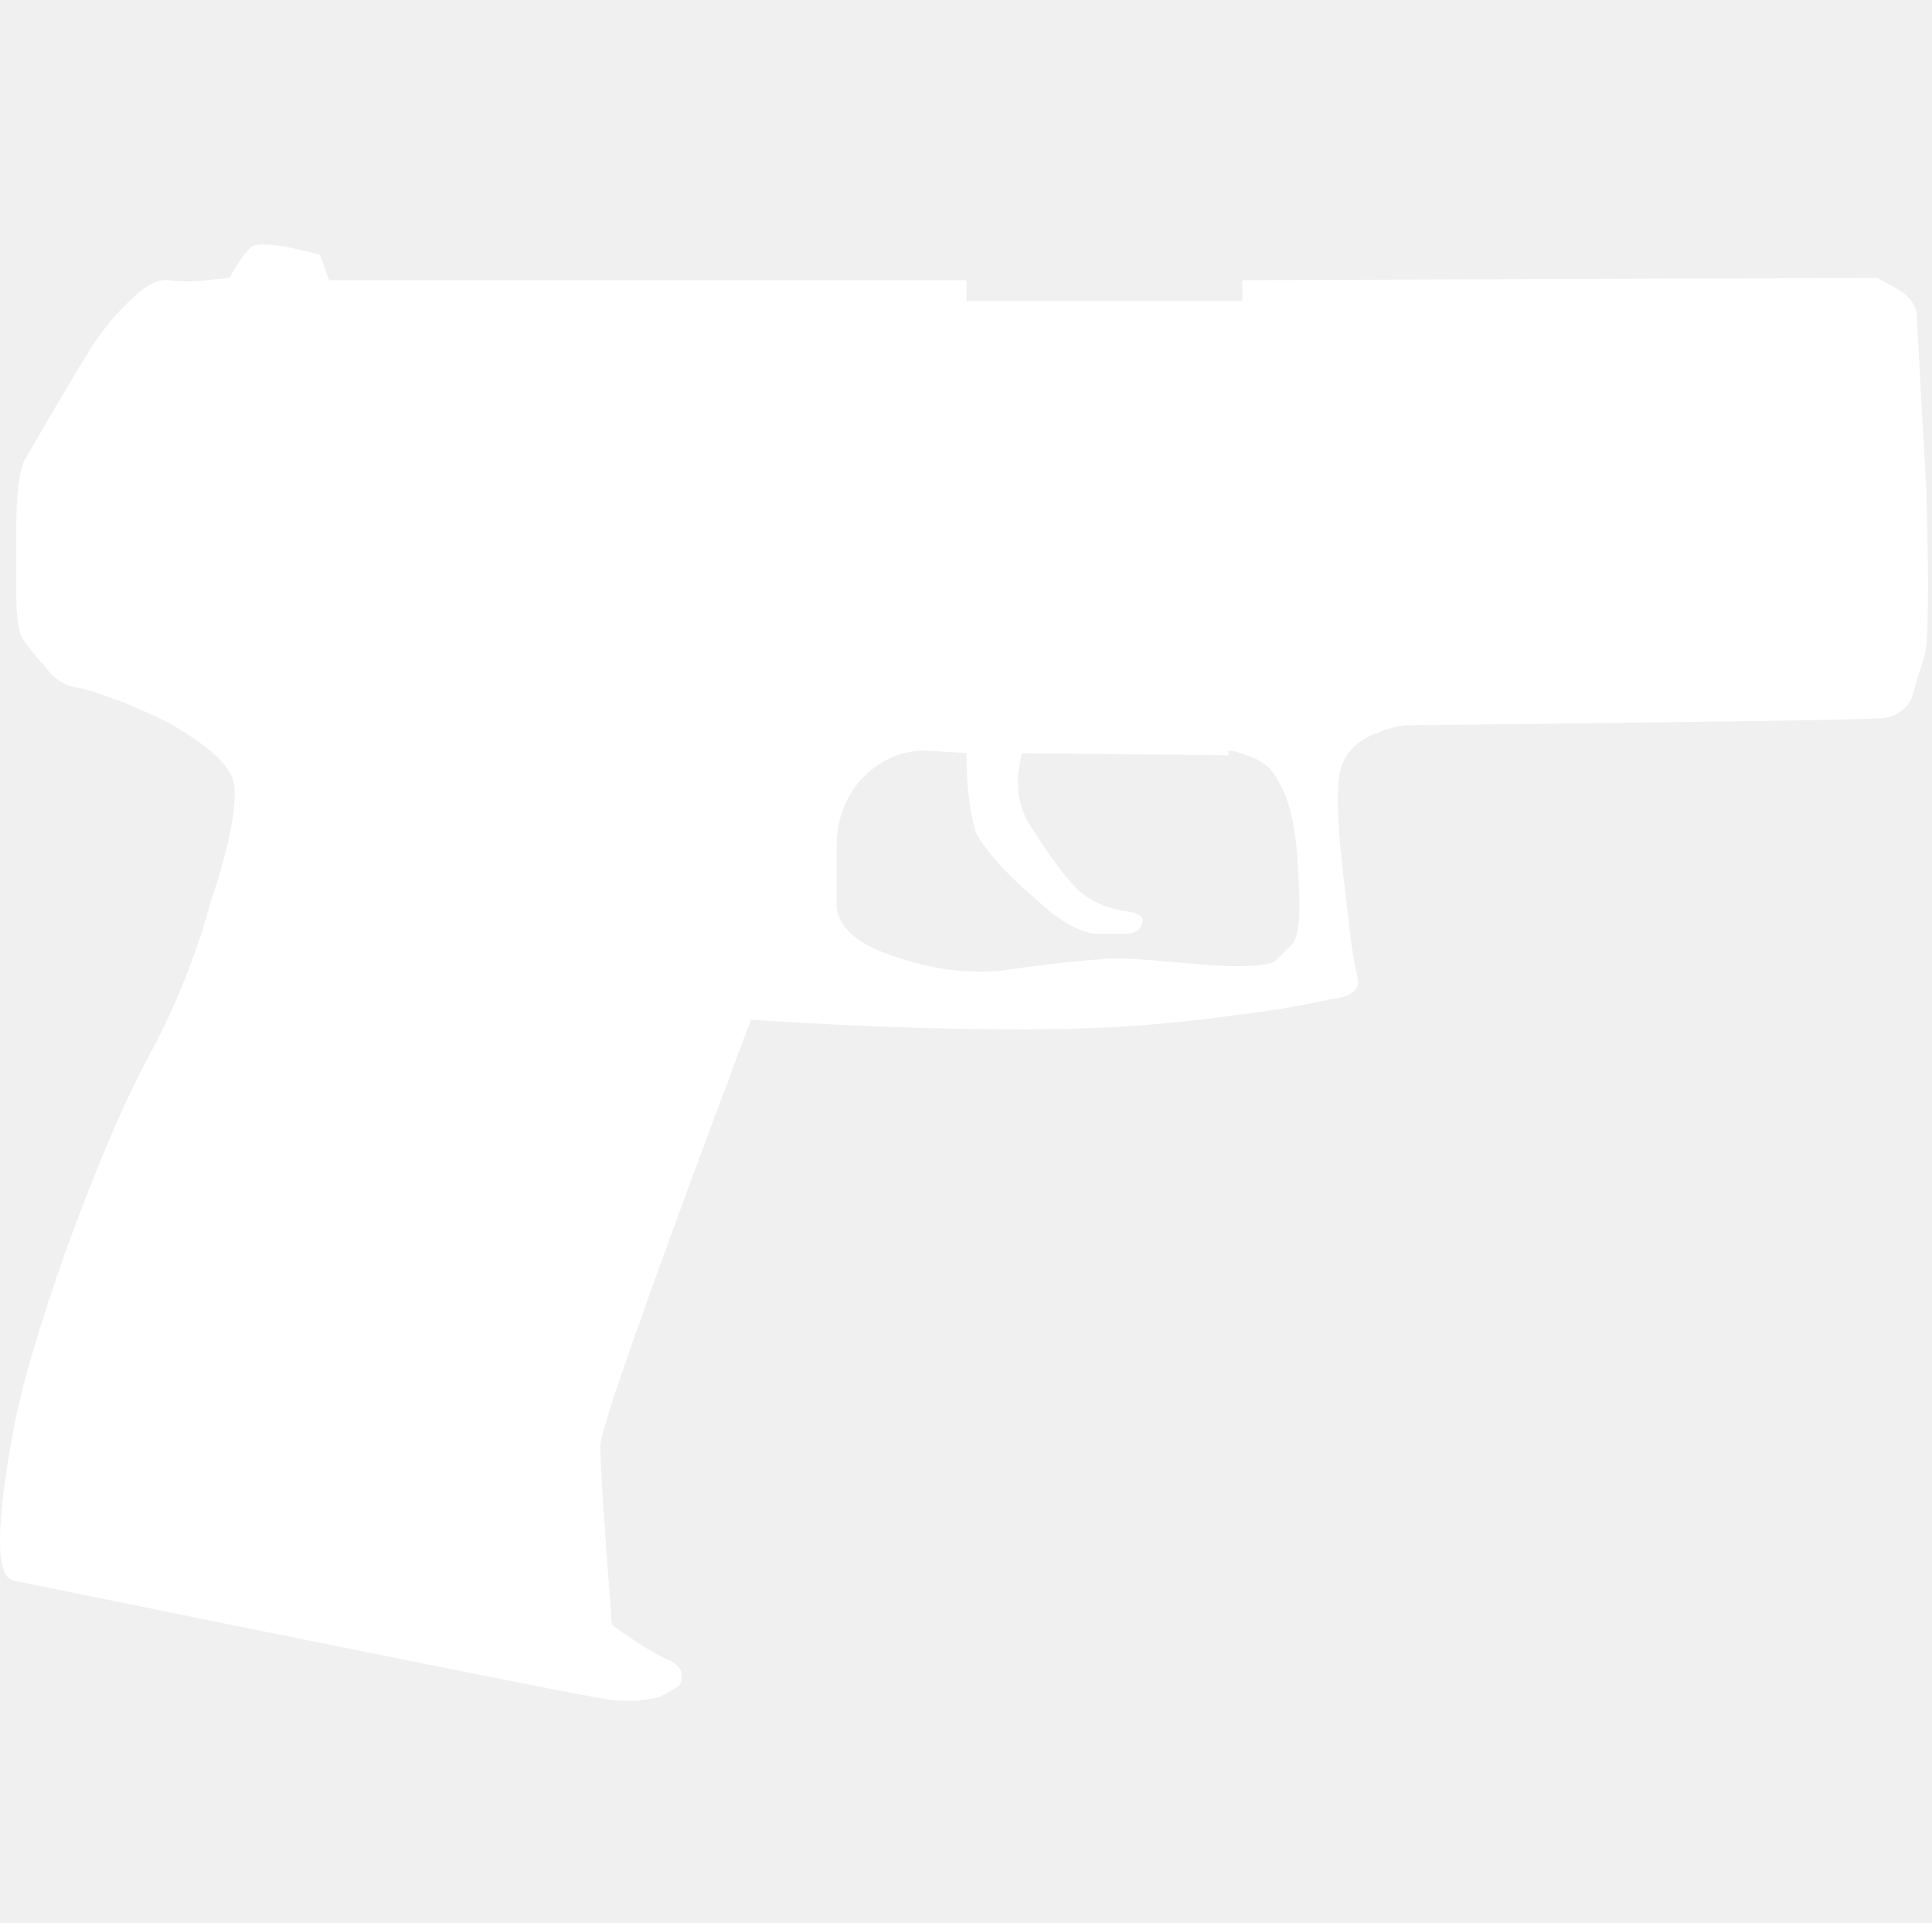
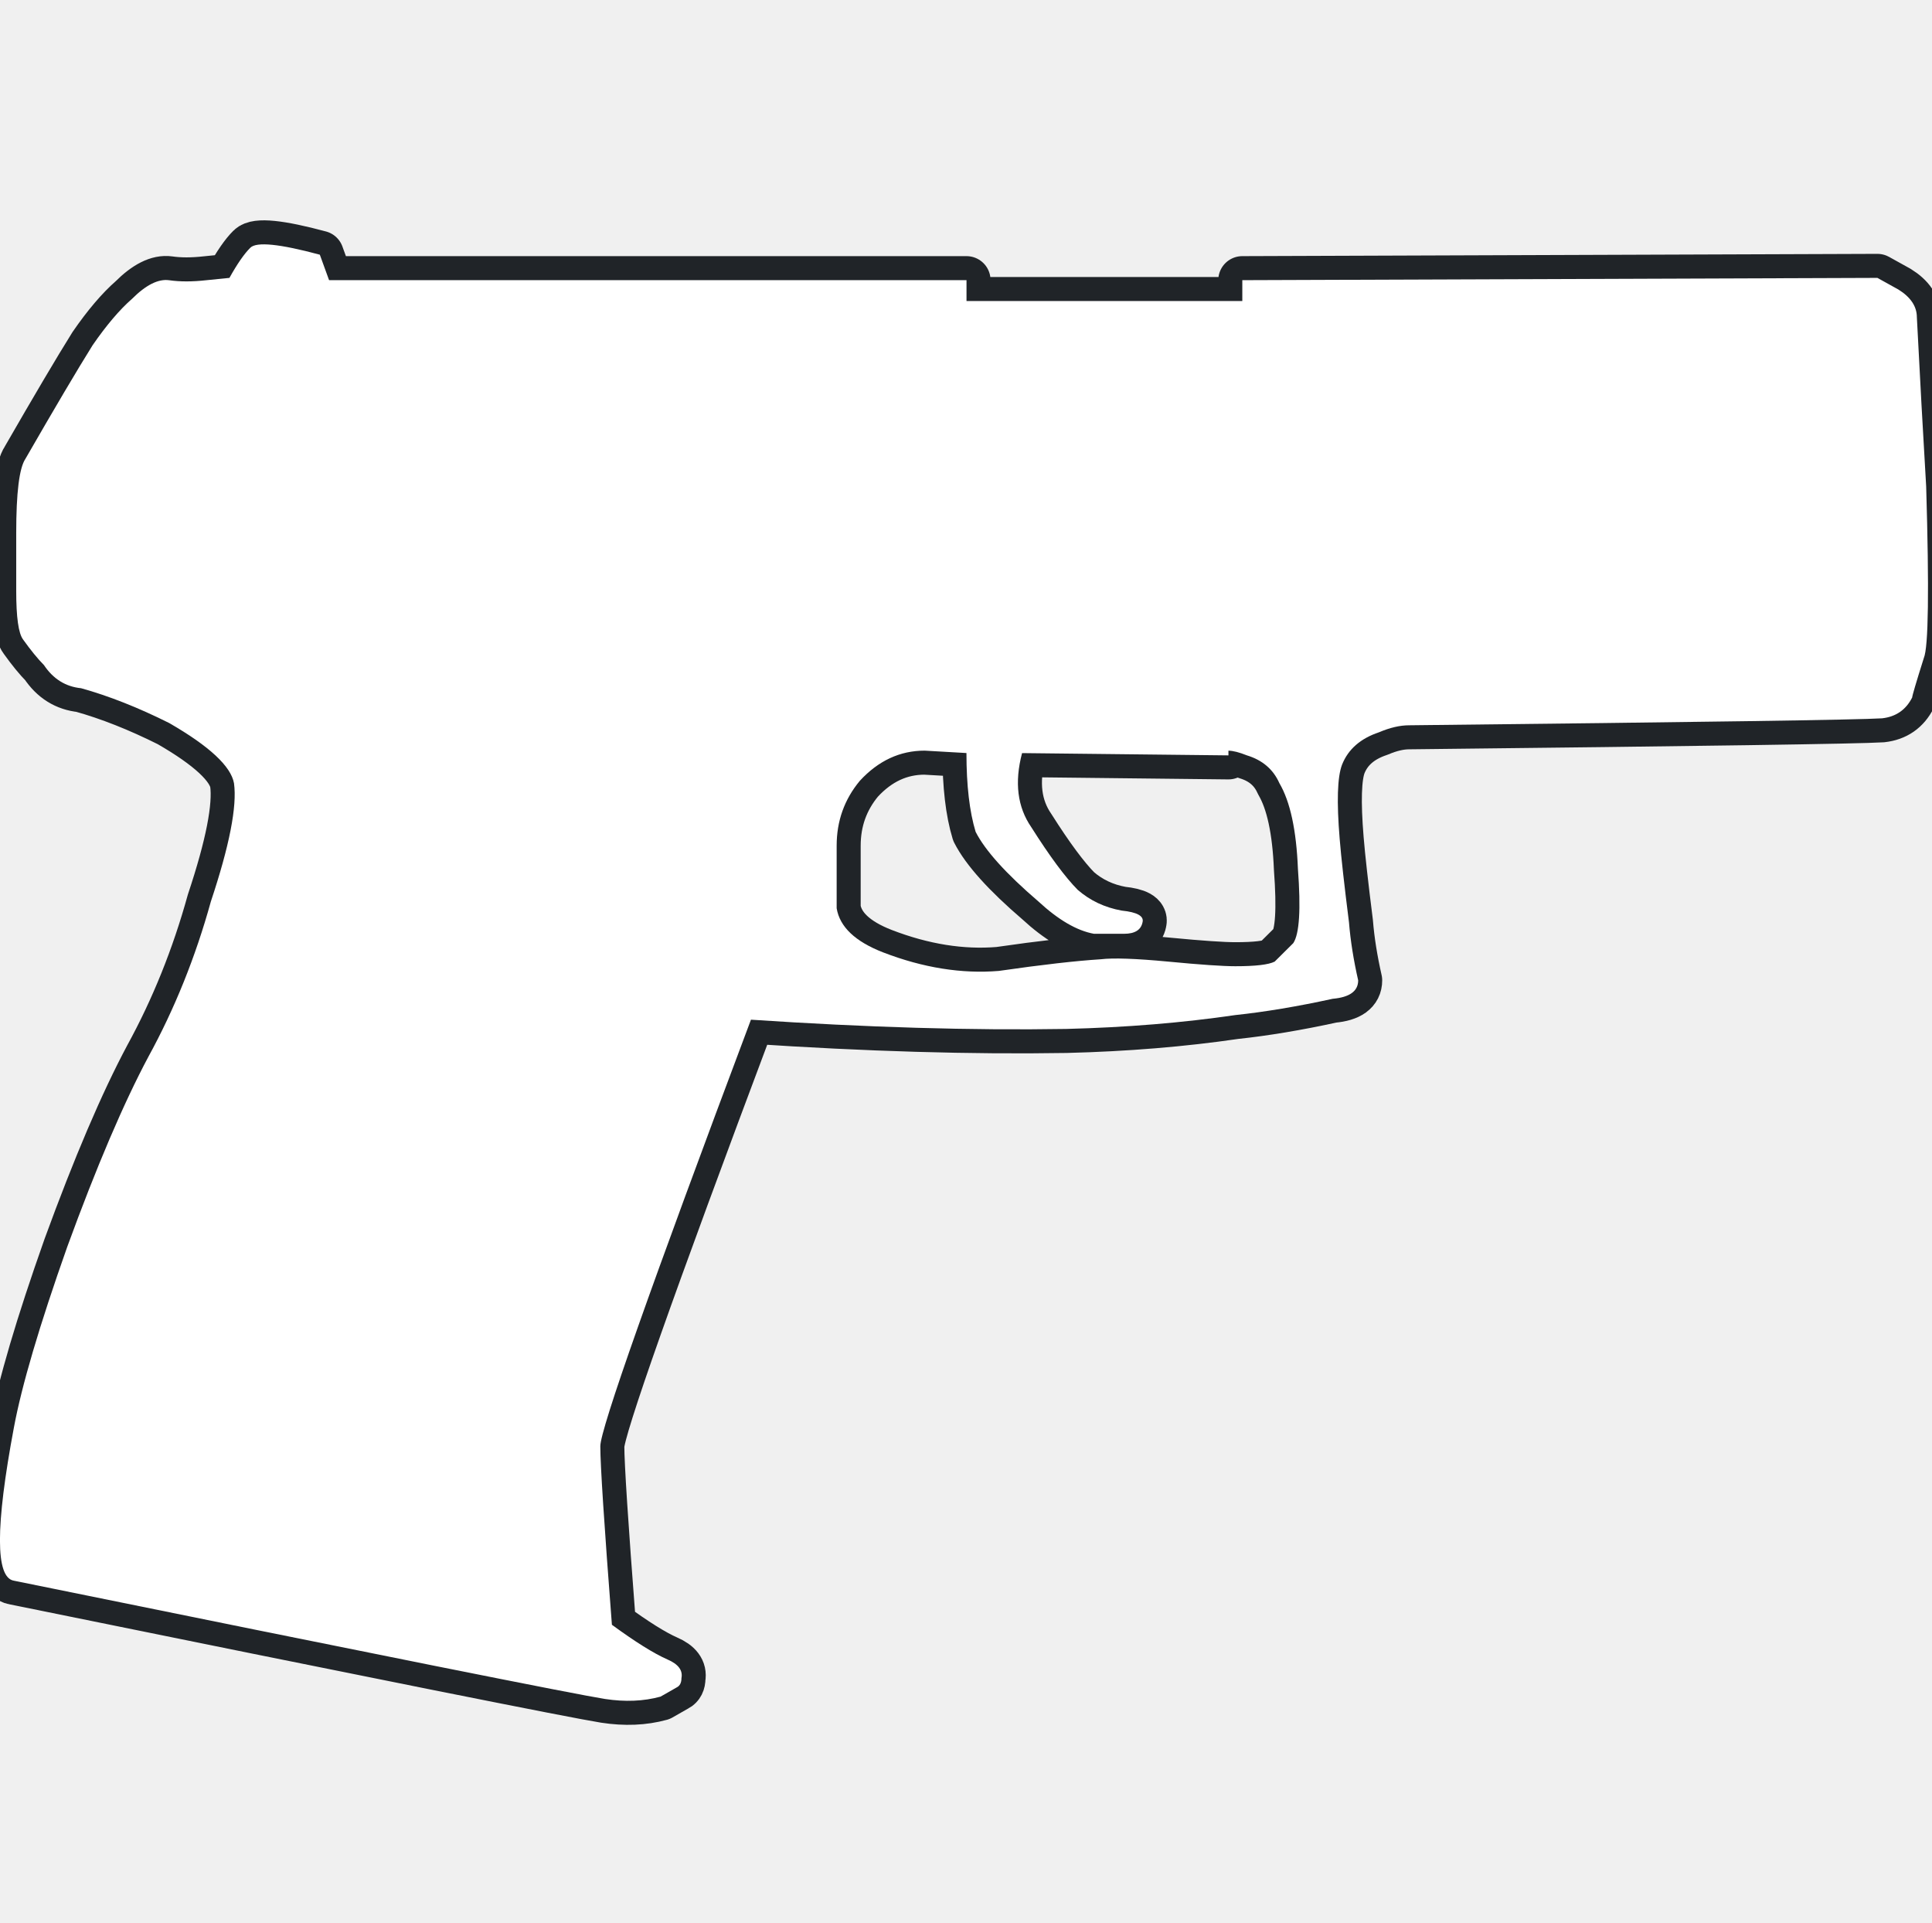
<svg xmlns="http://www.w3.org/2000/svg" version="1.1" id="Selected_Items" x="0px" y="0px" width="32.167px" height="32px" viewBox="0 0 32.167 32" enable-background="new 0 0 32.167 32" xml:space="preserve">
  <g>
    <g id="Selected_Items_13_">
-       <path fill-rule="evenodd" clip-rule="evenodd" fill="#FFFFFF" d="M31.837,11.611c-0.104,0.206-0.271,0.321-0.501,0.347    c-0.386,0.025-3.011,0.063-7.874,0.116c-0.153,0-0.32,0.039-0.501,0.116c-0.309,0.103-0.515,0.283-0.617,0.541    c-0.078,0.205-0.09,0.617-0.039,1.234c0.025,0.308,0.077,0.771,0.155,1.389c0.025,0.31,0.077,0.63,0.153,0.966    c0,0.179-0.141,0.282-0.424,0.307c-0.591,0.129-1.131,0.219-1.621,0.271c-0.875,0.128-1.814,0.206-2.816,0.231    c-1.57,0.026-3.32-0.025-5.249-0.154c-1.672,4.451-2.508,6.817-2.508,7.101c0,0.309,0.064,1.299,0.193,2.972    c0.386,0.282,0.694,0.476,0.926,0.578c0.18,0.078,0.257,0.18,0.232,0.31c0,0.076-0.026,0.128-0.078,0.154l-0.27,0.154    c-0.283,0.078-0.592,0.09-0.926,0.039c-0.489-0.077-3.77-0.733-9.841-1.969c-0.309-0.051-0.309-0.9,0-2.547    c0.129-0.695,0.424-1.698,0.888-3.009c0.489-1.339,0.939-2.393,1.351-3.165c0.437-0.798,0.785-1.66,1.041-2.586    c0.309-0.927,0.438-1.583,0.385-1.968c-0.051-0.283-0.411-0.618-1.08-1.003c-0.514-0.257-1.002-0.45-1.466-0.579    c-0.258-0.026-0.464-0.154-0.618-0.385c-0.103-0.104-0.219-0.246-0.347-0.425c-0.078-0.103-0.115-0.373-0.115-0.81    c0-0.207,0-0.528,0-0.964c0-0.669,0.05-1.082,0.154-1.236c0.489-0.849,0.861-1.479,1.118-1.89    c0.231-0.335,0.451-0.593,0.657-0.773c0.231-0.231,0.437-0.334,0.617-0.309c0.18,0.026,0.386,0.026,0.617,0L3.82,4.626    c0.129-0.232,0.244-0.399,0.348-0.502C4.271,4.021,4.656,4.06,5.325,4.24l0.154,0.424h10.613v0.347h4.592V4.664l10.574-0.038    l0.348,0.193c0.206,0.127,0.309,0.283,0.309,0.462c0.051,1.004,0.103,1.943,0.155,2.818c0.051,1.724,0.038,2.675-0.039,2.855    C31.901,11.366,31.837,11.585,31.837,11.611z M20.761,12.575c-0.128-0.051-0.231-0.078-0.308-0.078v0.078l-3.436-0.038    c-0.129,0.488-0.077,0.899,0.154,1.234c0.309,0.488,0.567,0.835,0.772,1.042c0.207,0.18,0.451,0.295,0.734,0.346    c0.256,0.026,0.372,0.091,0.346,0.193c-0.025,0.129-0.128,0.193-0.309,0.193c-0.102,0-0.27,0-0.5,0    c-0.284-0.051-0.593-0.231-0.927-0.54c-0.54-0.463-0.887-0.85-1.043-1.157c-0.102-0.335-0.153-0.773-0.153-1.312l-0.695-0.04    c-0.412,0-0.771,0.167-1.08,0.502c-0.257,0.309-0.386,0.669-0.386,1.08c0,0.257,0,0.605,0,1.042    c0.051,0.31,0.309,0.554,0.772,0.734c0.668,0.258,1.313,0.36,1.929,0.309c0.721-0.104,1.287-0.168,1.698-0.194    c0.206-0.025,0.579-0.012,1.12,0.039c0.54,0.052,0.913,0.077,1.119,0.077c0.335,0,0.553-0.025,0.655-0.077    c0.052-0.051,0.156-0.154,0.31-0.308c0.102-0.155,0.127-0.567,0.077-1.235c-0.026-0.644-0.128-1.12-0.309-1.428    C21.199,12.807,21.018,12.653,20.761,12.575z" />
+       <path fill-rule="evenodd" clip-rule="evenodd" fill="#FFFFFF" stroke="#202428" stroke-width="0.8" stroke-linejoin="round" paint-order="stroke" d="M31.837,11.611c-0.104,0.206-0.271,0.321-0.501,0.347    c-0.386,0.025-3.011,0.063-7.874,0.116c-0.153,0-0.32,0.039-0.501,0.116c-0.309,0.103-0.515,0.283-0.617,0.541    c-0.078,0.205-0.09,0.617-0.039,1.234c0.025,0.308,0.077,0.771,0.155,1.389c0.025,0.31,0.077,0.63,0.153,0.966    c0,0.179-0.141,0.282-0.424,0.307c-0.591,0.129-1.131,0.219-1.621,0.271c-0.875,0.128-1.814,0.206-2.816,0.231    c-1.57,0.026-3.32-0.025-5.249-0.154c-1.672,4.451-2.508,6.817-2.508,7.101c0,0.309,0.064,1.299,0.193,2.972    c0.386,0.282,0.694,0.476,0.926,0.578c0.18,0.078,0.257,0.18,0.232,0.31c0,0.076-0.026,0.128-0.078,0.154l-0.27,0.154    c-0.283,0.078-0.592,0.09-0.926,0.039c-0.489-0.077-3.77-0.733-9.841-1.969c-0.309-0.051-0.309-0.9,0-2.547    c0.129-0.695,0.424-1.698,0.888-3.009c0.489-1.339,0.939-2.393,1.351-3.165c0.437-0.798,0.785-1.66,1.041-2.586    c0.309-0.927,0.438-1.583,0.385-1.968c-0.051-0.283-0.411-0.618-1.08-1.003c-0.514-0.257-1.002-0.45-1.466-0.579    c-0.258-0.026-0.464-0.154-0.618-0.385c-0.103-0.104-0.219-0.246-0.347-0.425c-0.078-0.103-0.115-0.373-0.115-0.81    c0-0.207,0-0.528,0-0.964c0-0.669,0.05-1.082,0.154-1.236c0.489-0.849,0.861-1.479,1.118-1.89    c0.231-0.335,0.451-0.593,0.657-0.773c0.231-0.231,0.437-0.334,0.617-0.309c0.18,0.026,0.386,0.026,0.617,0L3.82,4.626    c0.129-0.232,0.244-0.399,0.348-0.502C4.271,4.021,4.656,4.06,5.325,4.24l0.154,0.424h10.613v0.347h4.592V4.664l10.574-0.038    l0.348,0.193c0.206,0.127,0.309,0.283,0.309,0.462c0.051,1.004,0.103,1.943,0.155,2.818c0.051,1.724,0.038,2.675-0.039,2.855    C31.901,11.366,31.837,11.585,31.837,11.611z M20.761,12.575c-0.128-0.051-0.231-0.078-0.308-0.078v0.078l-3.436-0.038    c-0.129,0.488-0.077,0.899,0.154,1.234c0.309,0.488,0.567,0.835,0.772,1.042c0.207,0.18,0.451,0.295,0.734,0.346    c0.256,0.026,0.372,0.091,0.346,0.193c-0.025,0.129-0.128,0.193-0.309,0.193c-0.102,0-0.27,0-0.5,0    c-0.284-0.051-0.593-0.231-0.927-0.54c-0.54-0.463-0.887-0.85-1.043-1.157c-0.102-0.335-0.153-0.773-0.153-1.312l-0.695-0.04    c-0.412,0-0.771,0.167-1.08,0.502c-0.257,0.309-0.386,0.669-0.386,1.08c0,0.257,0,0.605,0,1.042    c0.051,0.31,0.309,0.554,0.772,0.734c0.668,0.258,1.313,0.36,1.929,0.309c0.721-0.104,1.287-0.168,1.698-0.194    c0.206-0.025,0.579-0.012,1.12,0.039c0.54,0.052,0.913,0.077,1.119,0.077c0.335,0,0.553-0.025,0.655-0.077    c0.052-0.051,0.156-0.154,0.31-0.308c0.102-0.155,0.127-0.567,0.077-1.235c-0.026-0.644-0.128-1.12-0.309-1.428    C21.199,12.807,21.018,12.653,20.761,12.575z" />
    </g>
  </g>
</svg>
